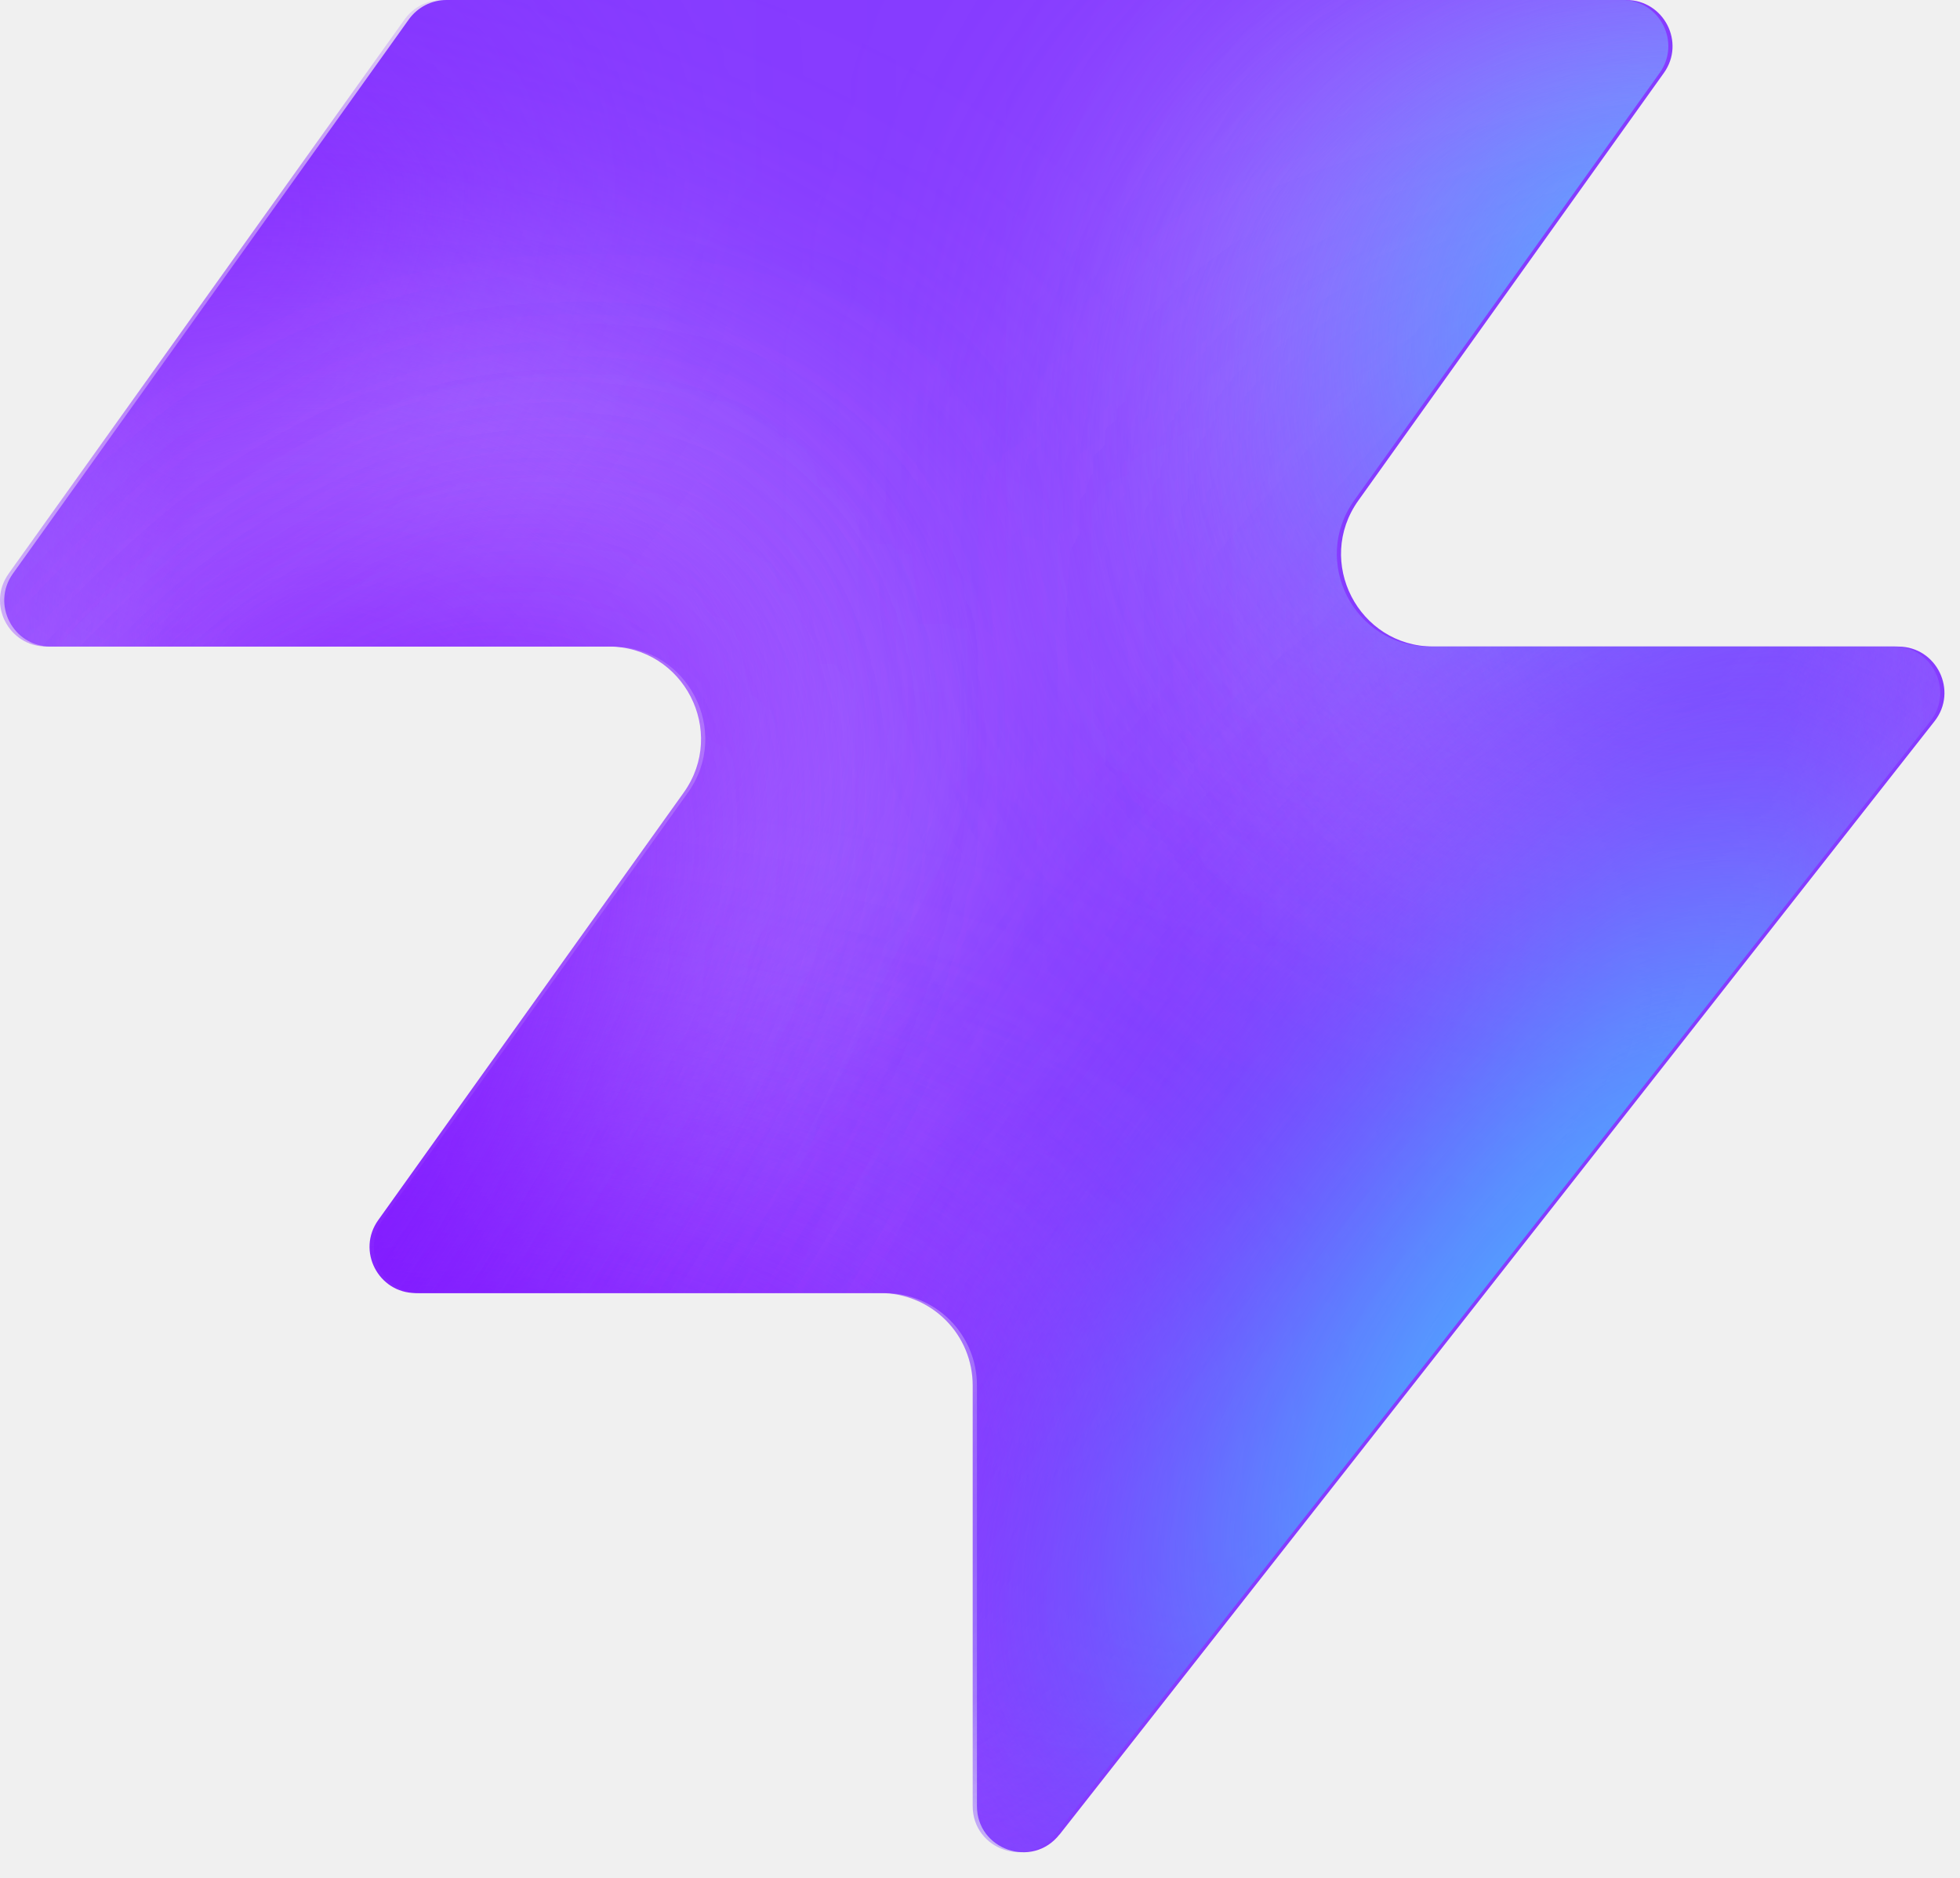
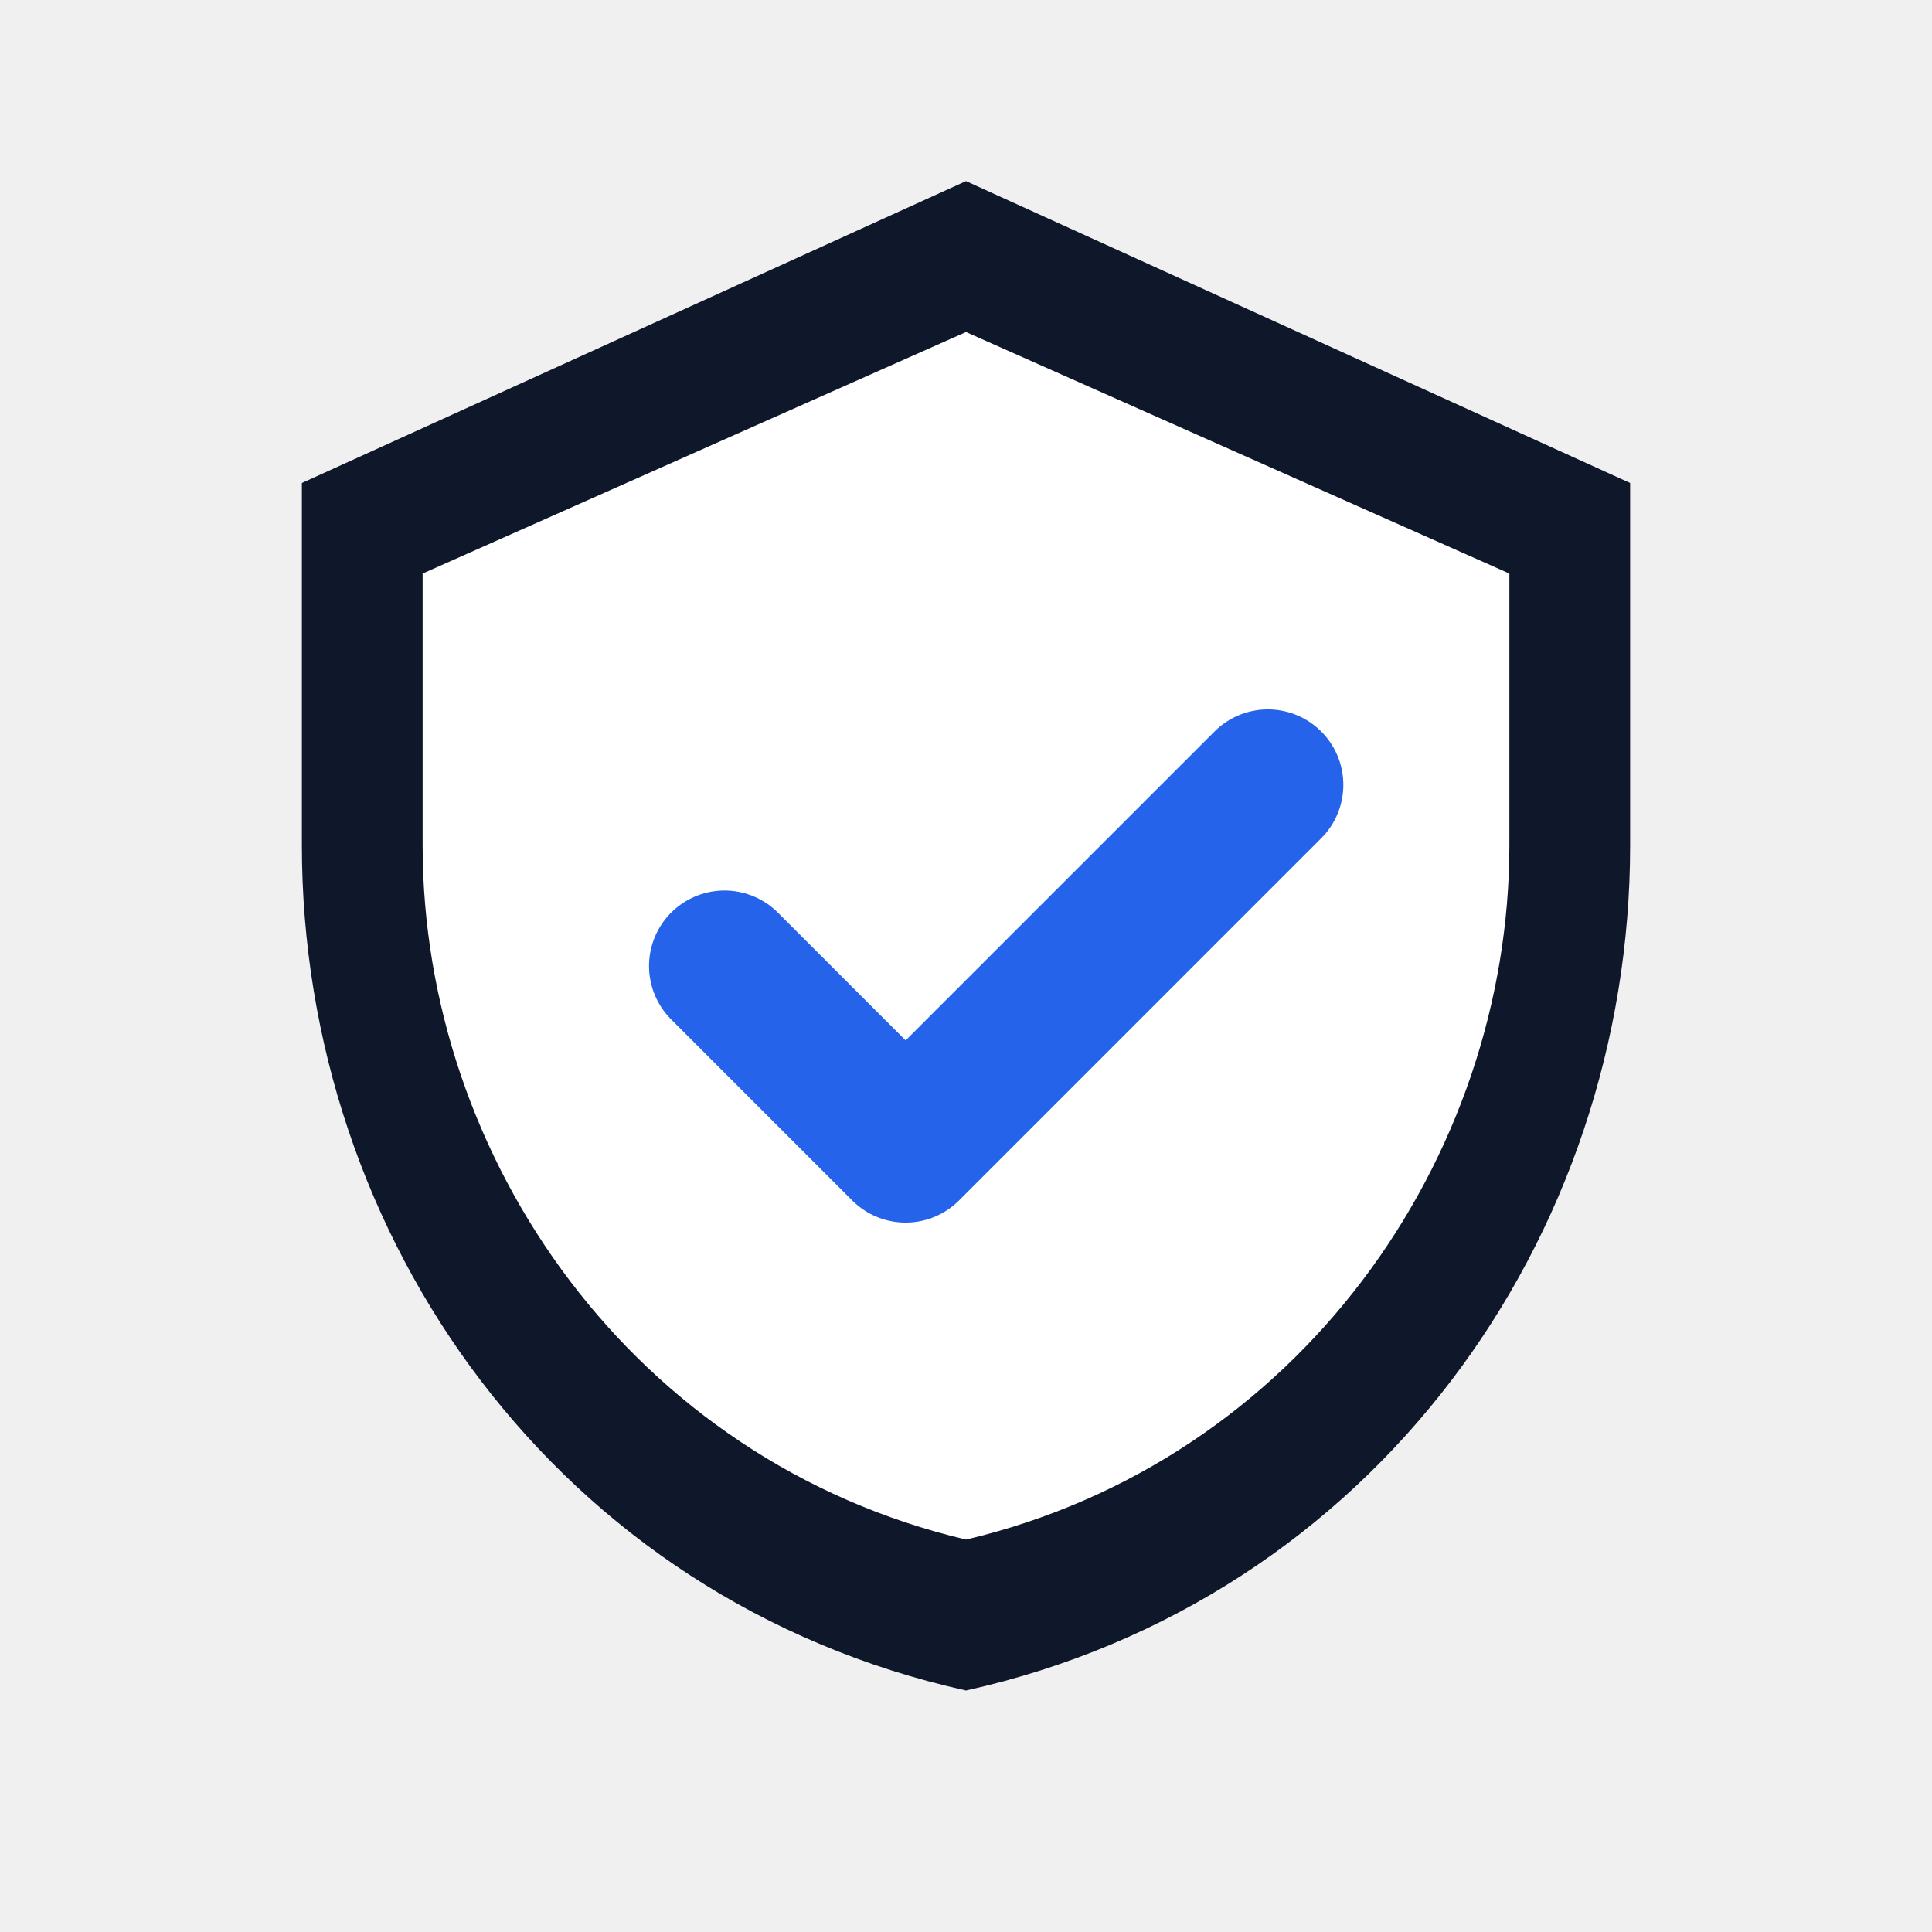
- <svg xmlns="http://www.w3.org/2000/svg" width="48" height="46" fill="none" viewBox="0 0 48 46">
-   <path fill="#863bff" d="M25.946 44.938c-.664.845-2.021.375-2.021-.698V33.937a2.26 2.26 0 0 0-2.262-2.262H10.287c-.92 0-1.456-1.04-.92-1.788l7.48-10.471c1.07-1.497 0-3.578-1.842-3.578H1.237c-.92 0-1.456-1.04-.92-1.788L10.013.474c.214-.297.556-.474.92-.474h28.894c.92 0 1.456 1.04.92 1.788l-7.48 10.471c-1.07 1.498 0 3.579 1.842 3.579h11.377c.943 0 1.473 1.088.89 1.83L25.947 44.94z" style="fill:#863bff;fill:color(display-p3 .525 .23 1);fill-opacity:1" />
-   <mask id="a" width="48" height="46" x="0" y="0" maskUnits="userSpaceOnUse" style="mask-type:alpha">
-     <path fill="#000" d="M25.842 44.938c-.664.844-2.021.375-2.021-.698V33.937a2.26 2.26 0 0 0-2.262-2.262H10.183c-.92 0-1.456-1.04-.92-1.788l7.48-10.471c1.07-1.498 0-3.579-1.842-3.579H1.133c-.92 0-1.456-1.04-.92-1.787L9.91.473c.214-.297.556-.474.92-.474h28.894c.92 0 1.456 1.04.92 1.788l-7.48 10.471c-1.07 1.498 0 3.578 1.842 3.578h11.377c.943 0 1.473 1.088.89 1.832L25.843 44.94z" style="fill:#000;fill-opacity:1" />
-   </mask>
-   <g mask="url(#a)">
-     <g filter="url(#b)">
-       <ellipse cx="5.508" cy="14.704" fill="#ede6ff" rx="5.508" ry="14.704" style="fill:#ede6ff;fill:color(display-p3 .927 .903 1);fill-opacity:1" transform="matrix(.00324 1 1 -.00324 -4.47 31.516)" />
-     </g>
-     <g filter="url(#c)">
-       <ellipse cx="10.399" cy="29.851" fill="#ede6ff" rx="10.399" ry="29.851" style="fill:#ede6ff;fill:color(display-p3 .927 .903 1);fill-opacity:1" transform="matrix(.00324 1 1 -.00324 -39.328 7.883)" />
-     </g>
-     <g filter="url(#d)">
-       <ellipse cx="5.508" cy="30.487" fill="#7e14ff" rx="5.508" ry="30.487" style="fill:#7e14ff;fill:color(display-p3 .492 .077 1);fill-opacity:1" transform="rotate(89.814 -25.913 -14.639)scale(1 -1)" />
-     </g>
-     <g filter="url(#e)">
-       <ellipse cx="5.508" cy="30.599" fill="#7e14ff" rx="5.508" ry="30.599" style="fill:#7e14ff;fill:color(display-p3 .492 .077 1);fill-opacity:1" transform="rotate(89.814 -32.644 -3.334)scale(1 -1)" />
-     </g>
-     <g filter="url(#f)">
-       <ellipse cx="5.508" cy="30.599" fill="#7e14ff" rx="5.508" ry="30.599" style="fill:#7e14ff;fill:color(display-p3 .492 .077 1);fill-opacity:1" transform="matrix(.00324 1 1 -.00324 -34.34 30.47)" />
-     </g>
-     <g filter="url(#g)">
-       <ellipse cx="14.072" cy="22.078" fill="#ede6ff" rx="14.072" ry="22.078" style="fill:#ede6ff;fill:color(display-p3 .927 .903 1);fill-opacity:1" transform="rotate(93.35 24.506 48.493)scale(-1 1)" />
-     </g>
-     <g filter="url(#h)">
-       <ellipse cx="3.47" cy="21.501" fill="#7e14ff" rx="3.47" ry="21.501" style="fill:#7e14ff;fill:color(display-p3 .492 .077 1);fill-opacity:1" transform="rotate(89.009 28.708 47.59)scale(-1 1)" />
-     </g>
-     <g filter="url(#i)">
-       <ellipse cx="3.47" cy="21.501" fill="#7e14ff" rx="3.47" ry="21.501" style="fill:#7e14ff;fill:color(display-p3 .492 .077 1);fill-opacity:1" transform="rotate(89.009 28.708 47.59)scale(-1 1)" />
-     </g>
-     <g filter="url(#j)">
-       <ellipse cx=".387" cy="8.972" fill="#7e14ff" rx="4.407" ry="29.108" style="fill:#7e14ff;fill:color(display-p3 .492 .077 1);fill-opacity:1" transform="rotate(39.51 .387 8.972)" />
-     </g>
-     <g filter="url(#k)">
-       <ellipse cx="47.523" cy="-6.092" fill="#7e14ff" rx="4.407" ry="29.108" style="fill:#7e14ff;fill:color(display-p3 .492 .077 1);fill-opacity:1" transform="rotate(37.892 47.523 -6.092)" />
-     </g>
-     <g filter="url(#l)">
-       <ellipse cx="41.412" cy="6.333" fill="#47bfff" rx="5.971" ry="9.665" style="fill:#47bfff;fill:color(display-p3 .28 .748 1);fill-opacity:1" transform="rotate(37.892 41.412 6.333)" />
-     </g>
-     <g filter="url(#m)">
-       <ellipse cx="-1.879" cy="38.332" fill="#7e14ff" rx="4.407" ry="29.108" style="fill:#7e14ff;fill:color(display-p3 .492 .077 1);fill-opacity:1" transform="rotate(37.892 -1.88 38.332)" />
-     </g>
-     <g filter="url(#n)">
-       <ellipse cx="-1.879" cy="38.332" fill="#7e14ff" rx="4.407" ry="29.108" style="fill:#7e14ff;fill:color(display-p3 .492 .077 1);fill-opacity:1" transform="rotate(37.892 -1.88 38.332)" />
-     </g>
-     <g filter="url(#o)">
-       <ellipse cx="35.651" cy="29.907" fill="#7e14ff" rx="4.407" ry="29.108" style="fill:#7e14ff;fill:color(display-p3 .492 .077 1);fill-opacity:1" transform="rotate(37.892 35.651 29.907)" />
-     </g>
-     <g filter="url(#p)">
-       <ellipse cx="38.418" cy="32.4" fill="#47bfff" rx="5.971" ry="15.297" style="fill:#47bfff;fill:color(display-p3 .28 .748 1);fill-opacity:1" transform="rotate(37.892 38.418 32.4)" />
-     </g>
-   </g>
-   <defs>
-     <filter id="b" width="60.045" height="41.654" x="-19.77" y="16.149" color-interpolation-filters="sRGB" filterUnits="userSpaceOnUse">
-       <feFlood flood-opacity="0" result="BackgroundImageFix" />
-       <feBlend in="SourceGraphic" in2="BackgroundImageFix" result="shape" />
-       <feGaussianBlur result="effect1_foregroundBlur_2002_17158" stdDeviation="7.659" />
-     </filter>
-     <filter id="c" width="90.34" height="51.437" x="-54.613" y="-7.533" color-interpolation-filters="sRGB" filterUnits="userSpaceOnUse">
-       <feFlood flood-opacity="0" result="BackgroundImageFix" />
-       <feBlend in="SourceGraphic" in2="BackgroundImageFix" result="shape" />
-       <feGaussianBlur result="effect1_foregroundBlur_2002_17158" stdDeviation="7.659" />
-     </filter>
-     <filter id="d" width="79.355" height="29.4" x="-49.64" y="2.03" color-interpolation-filters="sRGB" filterUnits="userSpaceOnUse">
-       <feFlood flood-opacity="0" result="BackgroundImageFix" />
-       <feBlend in="SourceGraphic" in2="BackgroundImageFix" result="shape" />
-       <feGaussianBlur result="effect1_foregroundBlur_2002_17158" stdDeviation="4.596" />
-     </filter>
-     <filter id="e" width="79.579" height="29.4" x="-45.045" y="20.029" color-interpolation-filters="sRGB" filterUnits="userSpaceOnUse">
-       <feFlood flood-opacity="0" result="BackgroundImageFix" />
-       <feBlend in="SourceGraphic" in2="BackgroundImageFix" result="shape" />
-       <feGaussianBlur result="effect1_foregroundBlur_2002_17158" stdDeviation="4.596" />
-     </filter>
-     <filter id="f" width="79.579" height="29.4" x="-43.513" y="21.178" color-interpolation-filters="sRGB" filterUnits="userSpaceOnUse">
-       <feFlood flood-opacity="0" result="BackgroundImageFix" />
-       <feBlend in="SourceGraphic" in2="BackgroundImageFix" result="shape" />
-       <feGaussianBlur result="effect1_foregroundBlur_2002_17158" stdDeviation="4.596" />
-     </filter>
-     <filter id="g" width="74.749" height="58.852" x="15.756" y="-17.901" color-interpolation-filters="sRGB" filterUnits="userSpaceOnUse">
-       <feFlood flood-opacity="0" result="BackgroundImageFix" />
-       <feBlend in="SourceGraphic" in2="BackgroundImageFix" result="shape" />
-       <feGaussianBlur result="effect1_foregroundBlur_2002_17158" stdDeviation="7.659" />
-     </filter>
-     <filter id="h" width="61.377" height="25.362" x="23.548" y="2.284" color-interpolation-filters="sRGB" filterUnits="userSpaceOnUse">
-       <feFlood flood-opacity="0" result="BackgroundImageFix" />
-       <feBlend in="SourceGraphic" in2="BackgroundImageFix" result="shape" />
-       <feGaussianBlur result="effect1_foregroundBlur_2002_17158" stdDeviation="4.596" />
-     </filter>
-     <filter id="i" width="61.377" height="25.362" x="23.548" y="2.284" color-interpolation-filters="sRGB" filterUnits="userSpaceOnUse">
-       <feFlood flood-opacity="0" result="BackgroundImageFix" />
-       <feBlend in="SourceGraphic" in2="BackgroundImageFix" result="shape" />
-       <feGaussianBlur result="effect1_foregroundBlur_2002_17158" stdDeviation="4.596" />
-     </filter>
-     <filter id="j" width="56.045" height="63.649" x="-27.636" y="-22.853" color-interpolation-filters="sRGB" filterUnits="userSpaceOnUse">
-       <feFlood flood-opacity="0" result="BackgroundImageFix" />
-       <feBlend in="SourceGraphic" in2="BackgroundImageFix" result="shape" />
-       <feGaussianBlur result="effect1_foregroundBlur_2002_17158" stdDeviation="4.596" />
-     </filter>
-     <filter id="k" width="54.814" height="64.646" x="20.116" y="-38.415" color-interpolation-filters="sRGB" filterUnits="userSpaceOnUse">
-       <feFlood flood-opacity="0" result="BackgroundImageFix" />
-       <feBlend in="SourceGraphic" in2="BackgroundImageFix" result="shape" />
-       <feGaussianBlur result="effect1_foregroundBlur_2002_17158" stdDeviation="4.596" />
-     </filter>
-     <filter id="l" width="33.541" height="35.313" x="24.641" y="-11.323" color-interpolation-filters="sRGB" filterUnits="userSpaceOnUse">
-       <feFlood flood-opacity="0" result="BackgroundImageFix" />
-       <feBlend in="SourceGraphic" in2="BackgroundImageFix" result="shape" />
-       <feGaussianBlur result="effect1_foregroundBlur_2002_17158" stdDeviation="4.596" />
-     </filter>
-     <filter id="m" width="54.814" height="64.646" x="-29.286" y="6.009" color-interpolation-filters="sRGB" filterUnits="userSpaceOnUse">
-       <feFlood flood-opacity="0" result="BackgroundImageFix" />
-       <feBlend in="SourceGraphic" in2="BackgroundImageFix" result="shape" />
-       <feGaussianBlur result="effect1_foregroundBlur_2002_17158" stdDeviation="4.596" />
-     </filter>
-     <filter id="n" width="54.814" height="64.646" x="-29.286" y="6.009" color-interpolation-filters="sRGB" filterUnits="userSpaceOnUse">
-       <feFlood flood-opacity="0" result="BackgroundImageFix" />
-       <feBlend in="SourceGraphic" in2="BackgroundImageFix" result="shape" />
-       <feGaussianBlur result="effect1_foregroundBlur_2002_17158" stdDeviation="4.596" />
-     </filter>
-     <filter id="o" width="54.814" height="64.646" x="8.244" y="-2.416" color-interpolation-filters="sRGB" filterUnits="userSpaceOnUse">
-       <feFlood flood-opacity="0" result="BackgroundImageFix" />
-       <feBlend in="SourceGraphic" in2="BackgroundImageFix" result="shape" />
-       <feGaussianBlur result="effect1_foregroundBlur_2002_17158" stdDeviation="4.596" />
-     </filter>
-     <filter id="p" width="39.409" height="43.623" x="18.713" y="10.588" color-interpolation-filters="sRGB" filterUnits="userSpaceOnUse">
-       <feFlood flood-opacity="0" result="BackgroundImageFix" />
-       <feBlend in="SourceGraphic" in2="BackgroundImageFix" result="shape" />
-       <feGaussianBlur result="effect1_foregroundBlur_2002_17158" stdDeviation="4.596" />
-     </filter>
-   </defs>
+ <svg xmlns="http://www.w3.org/2000/svg" viewBox="0 0 32 32" fill="none">
+   <path d="M16 3L5 8v6c0 6.5 4.25 12.5 11 14 6.75-1.5 11-7.5 11-14V8L16 3z" fill="#0f172a" />
+   <path d="M16 5.5L7 9.5V14c0 5.2 3.5 10.2 9 11.5 5.5-1.3 9-6.3 9-11.5V9.5l-9-4z" fill="#ffffff" />
+   <path d="M21 13l-6 6-3-3" stroke="#2563eb" stroke-width="2.5" stroke-linecap="round" stroke-linejoin="round" />
</svg>
